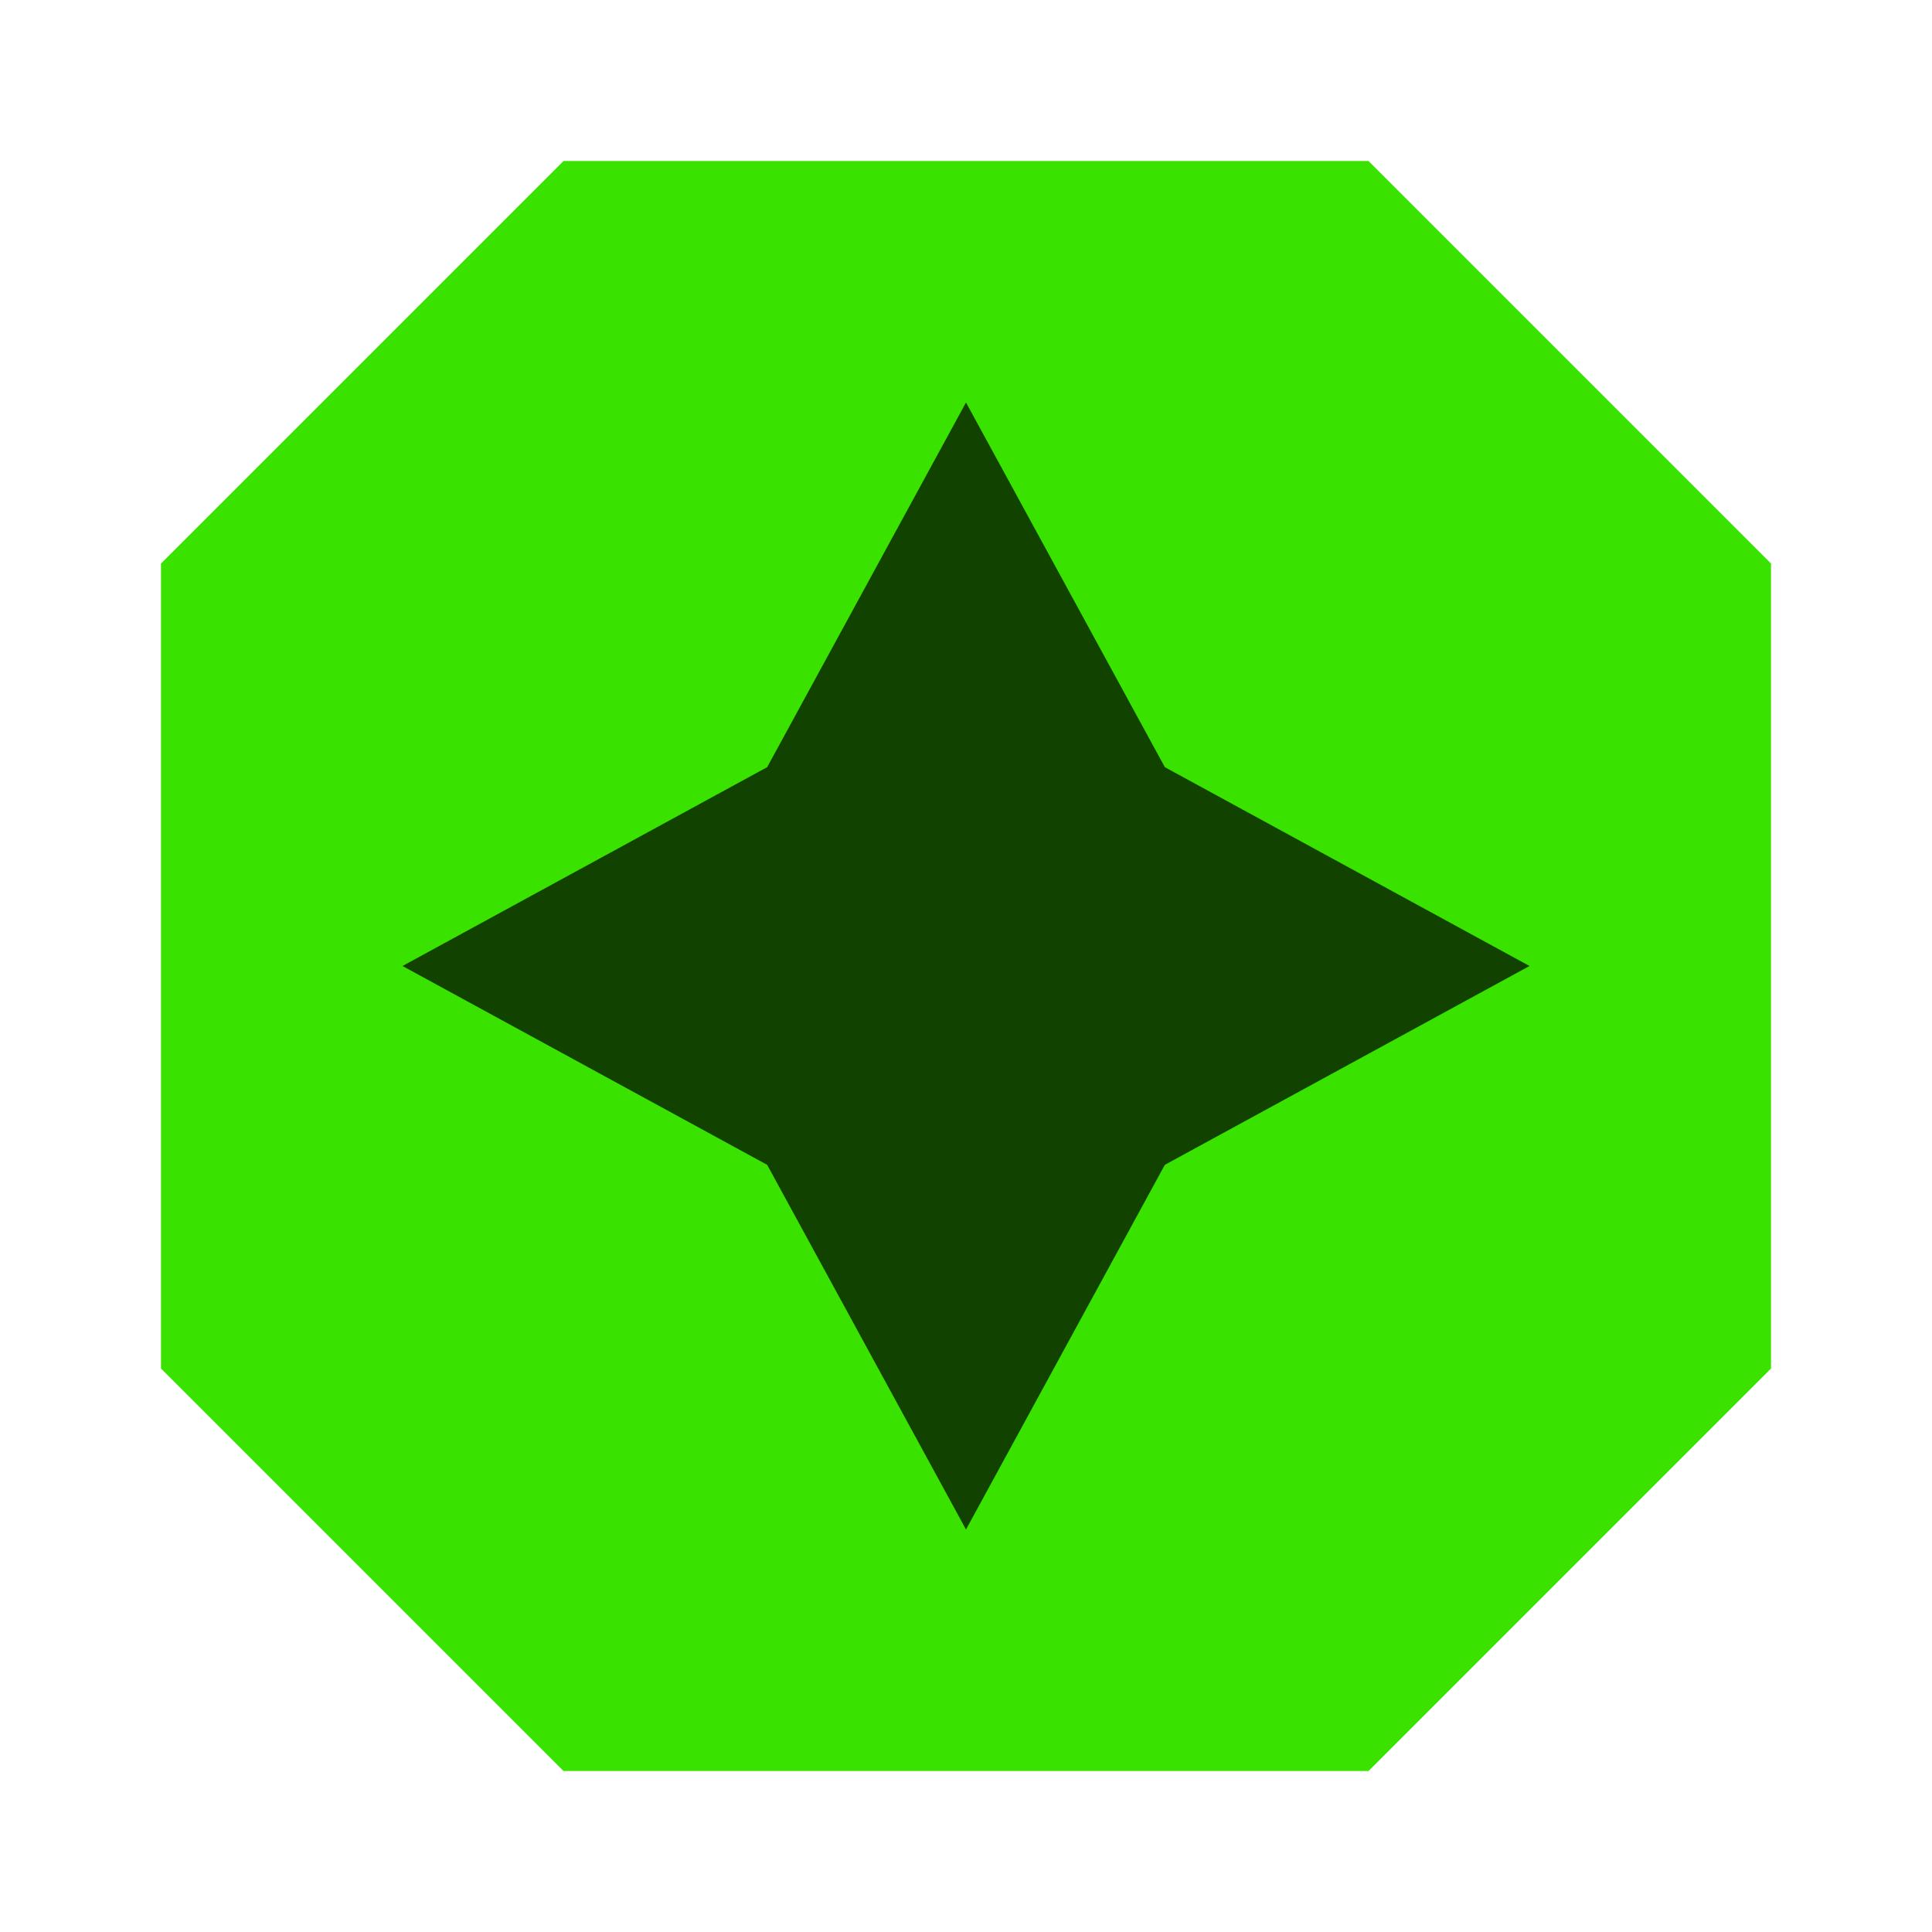
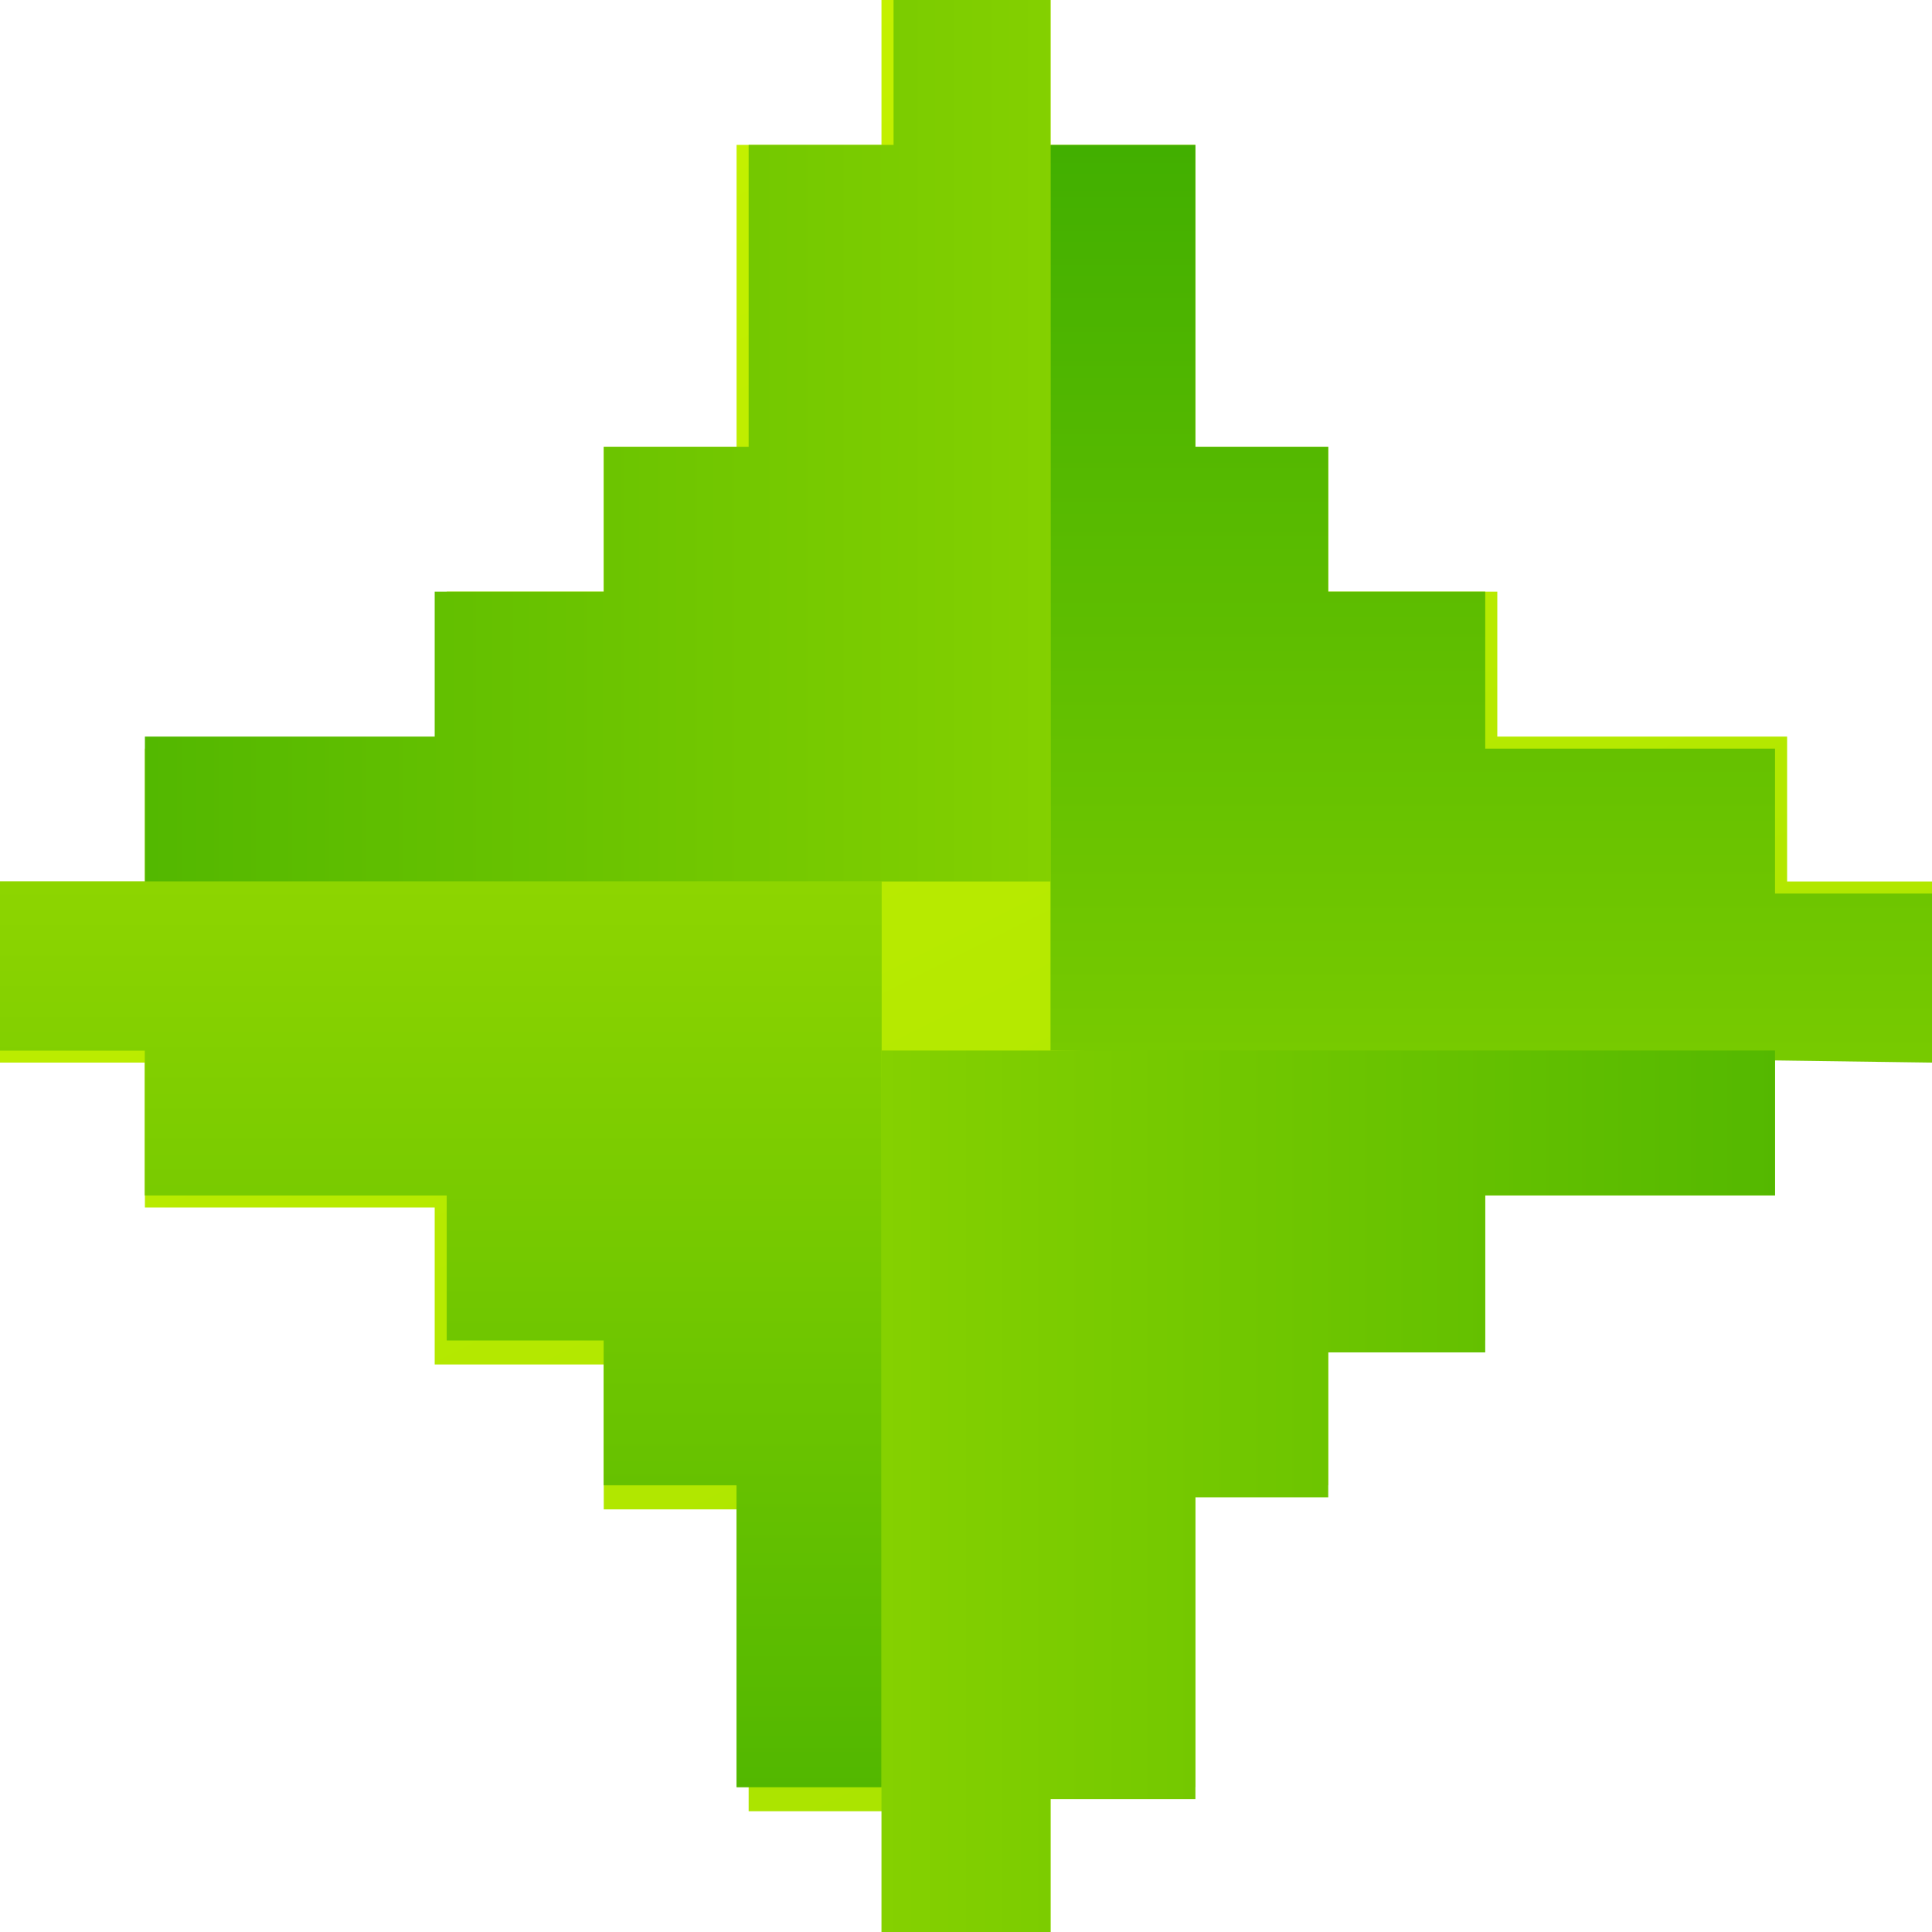
- <svg xmlns="http://www.w3.org/2000/svg" data-v-df7f331e="" viewBox="0 0 24 24" width="16" height="16">
-   <polygon data-v-df7f331e="" class="cls-2" style="fill: #3ae200" points="2 17 7 22 17 22 22 17 22 7 17 2 7 2 2 7 2 17" />
-   <polygon data-v-df7f331e="" class="cls-1" style="fill: #114200" points="12 5 14.47 9.53 19 12 14.47 14.47 12 19 9.53 14.47 5 12 9.53 9.53 12 5" />
+ <svg xmlns="http://www.w3.org/2000/svg" viewBox="0 0 16 16" xml:space="preserve" width="16" height="16">
+   <linearGradient id="a" gradientUnits="userSpaceOnUse" x1="-2.386" y1="-151.276" x2="42.207" y2="-240.47" gradientTransform="matrix(1 0 0 -1 0 -164)">
+     <stop offset="0" style="stop-color:#e1ff00" />
+     <stop offset=".99" style="stop-color:#2aa300" />
+   </linearGradient>
+   <path style="fill:url(#a)" d="M14.8 7.3V6.1h-2.4V4.9H11V3.7H9.9V1.2H8.7V0H7.3v1.2H6.1v2.5H5v1.2H3.7v1.3H1.2v1.2H0v1.4h1.2V10h2.4v1.3H5v1.2h1.2V15h1.2v1h1.3v-1.2h1.2v-2.5H11v-1.2h1.3V9.9h2.4V8.7H16V7.3h-1.2z" />
+   <linearGradient id="b" gradientUnits="userSpaceOnUse" x1="-5.384" y1="-158.305" x2="14.928" y2="-189.096" gradientTransform="matrix(1 0 0 -1 0 -164)">
+     <stop offset="0" style="stop-color:#e1ff00" />
+     <stop offset=".99" style="stop-color:#2aa300" />
+   </linearGradient>
+   <path style="fill:url(#b)" d="M7.3 7.3v7.5H6.1v-2.5H5v-1.2H3.7V9.9H1.2V8.7H0V7.3h7.3z" />
+   <linearGradient id="c" gradientUnits="userSpaceOnUse" x1="3.65" y1="-160.7" x2="3.65" y2="-184.124" gradientTransform="matrix(1 0 0 -1 0 -164)">
+     <stop offset="0" style="stop-color:#e1ff00" />
+     <stop offset=".99" style="stop-color:#2aa300" />
+   </linearGradient>
+   <path style="fill:url(#c)" d="M7.3 7.3v7.5H6.1v-2.5H5v-1.2H3.7V9.9H1.2V8.7H0V7.3h7.3z" />
+   <linearGradient id="d" gradientUnits="userSpaceOnUse" x1="22.966" y1="-167.65" x2="-5.314" y2="-167.65" gradientTransform="matrix(1 0 0 -1 0 -164)">
+     <stop offset="0" style="stop-color:#e1ff00" />
+     <stop offset=".99" style="stop-color:#2aa300" />
+   </linearGradient>
+   <path style="fill:url(#d)" d="M8.7 0v7.3H1.2V6.1h2.4V4.9H5V3.7h1.2V1.2h1.2V0h1.3z" />
+   <linearGradient id="e" gradientUnits="userSpaceOnUse" x1="12.35" y1="-187.609" x2="12.35" y2="-161.596" gradientTransform="matrix(1 0 0 -1 0 -164)">
+     <stop offset="0" style="stop-color:#e1ff00" />
+     <stop offset=".99" style="stop-color:#2aa300" />
+   </linearGradient>
+   <path style="fill:url(#e)" d="M8.7 8.7V1.2h1.2v2.5H11v1.2h1.3v1.3h2.4v1.2H16v1.4l-7.3-.1z" />
+   <linearGradient id="f" gradientUnits="userSpaceOnUse" x1="-6.549" y1="-176.35" x2="21.328" y2="-176.35" gradientTransform="matrix(1 0 0 -1 0 -164)">
+     <stop offset="0" style="stop-color:#e1ff00" />
+     <stop offset=".99" style="stop-color:#2aa300" />
+   </linearGradient>
+   <path style="fill:url(#f)" d="M7.3 16V8.7h7.4v1.2h-2.4v1.3H11v1.2H9.9v2.5H8.7V16H7.3z" />
</svg>
